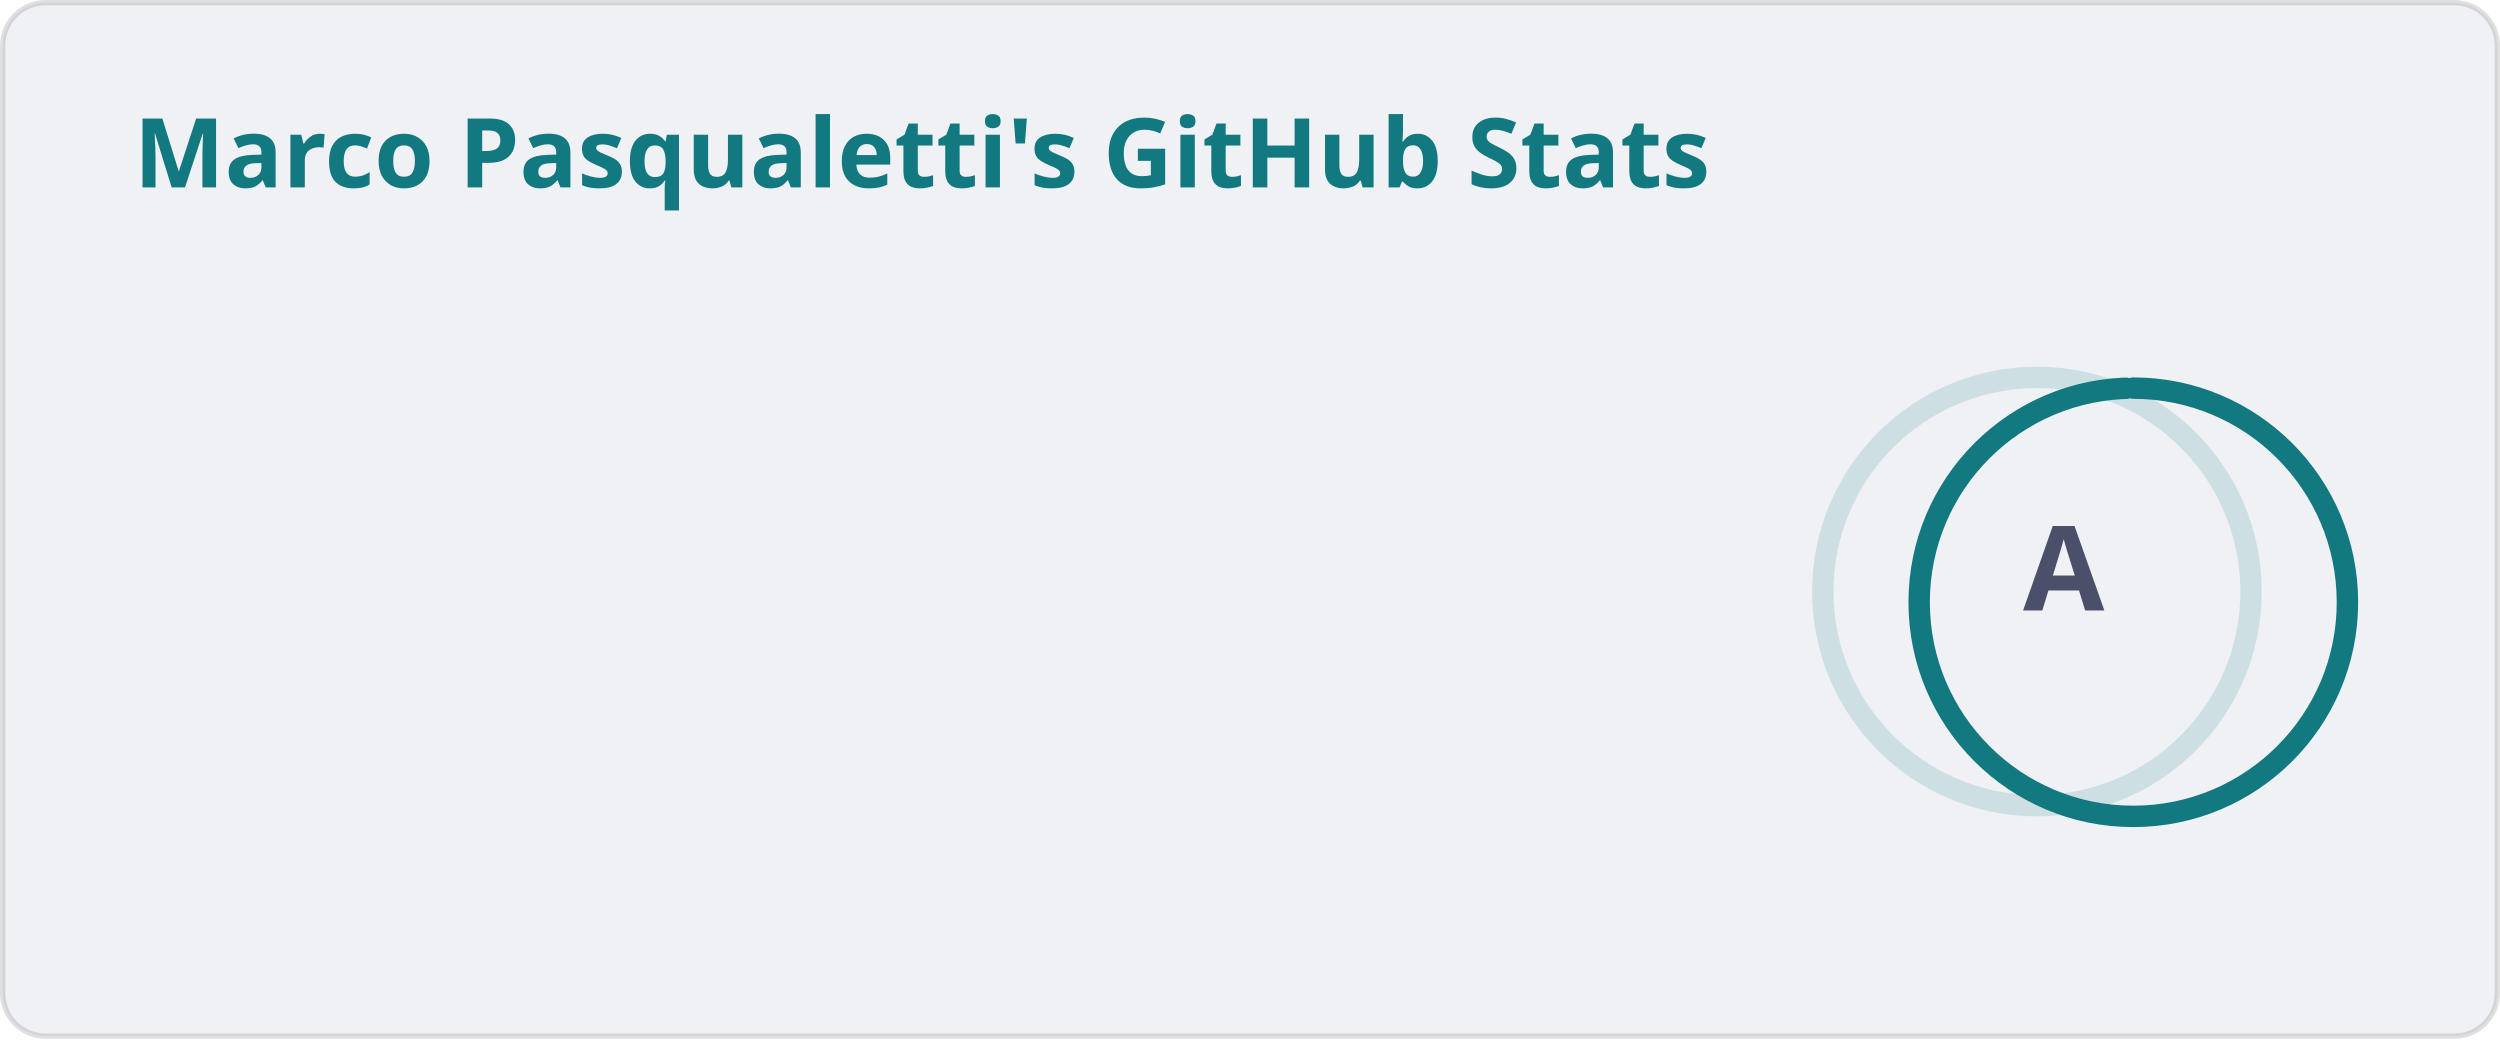
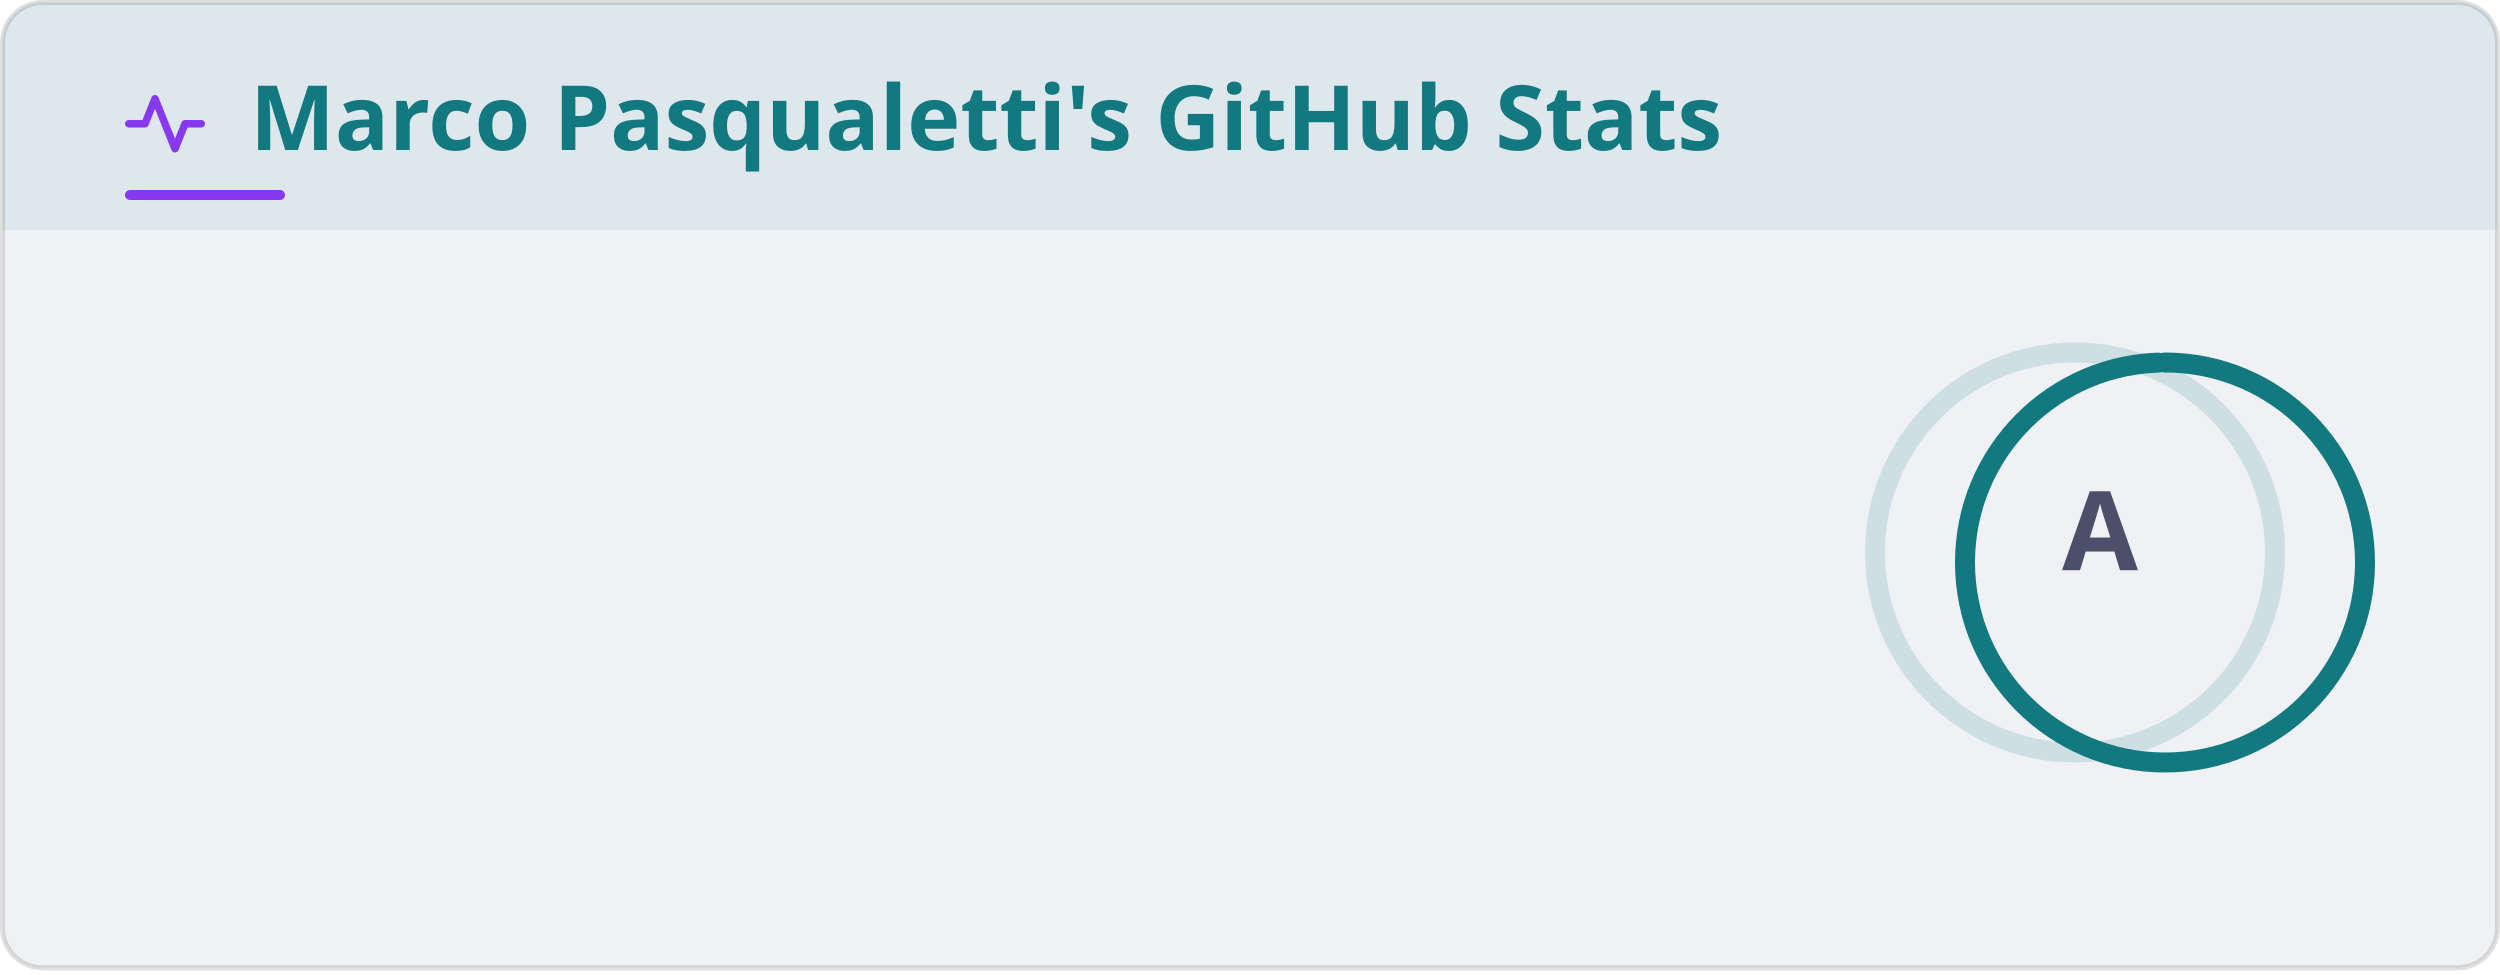
- <svg xmlns="http://www.w3.org/2000/svg" width="467" height="195" viewBox="0 0 467 195" fill="none" role="img" aria-labelledby="titleId descId">
+ <svg xmlns="http://www.w3.org/2000/svg" width="500" height="195" viewBox="0 0 500 195" fill="none" role="img" aria-labelledby="title-id desc-id">
  <style>
    .header {
-       font: 600 18px 'Segoe UI', Ubuntu, Sans-Serif;
+       font: 600 18px 'Segoe UI', Ubuntu, "Helvetica Neue", Sans-Serif;
      fill: #137980;
      animation: fadeInAnimation 0.8s ease-in-out forwards;
+     }
+     /* The icon reads against the title rather than with it, so it keeps its own color. */
+     .title-icon {
+       fill: #8839ef;
+       animation: fadeInAnimation 0.8s ease-in-out forwards;
+     }
+     .title-accent {
+       fill: #8839ef;
+       animation: fadeInAnimation 0.8s ease-in-out forwards;
+     }
+     .title-band {
+       fill: #137980;
+       opacity: 0.08;
    }
    @supports(-moz-appearance: auto) {
      /* Selector detects Firefox */
      .header {
        font-size: 15.5px;
      }
    }
    .stat {
      font: 400 14px 'Segoe UI', Ubuntu, "Helvetica Neue", Sans-Serif;
      fill: #4c4f69;
      font-variant-numeric: tabular-nums;
    }
    @supports(-moz-appearance: auto) {
      /* Selector detects Firefox */
      .stat {
        font-size: 12px;
      }
    }
    .stagger {
      opacity: 0;
      animation: fadeInAnimation 0.3s ease-in-out forwards;
    }
    .rank-text {
-       font: 700 22px 'Segoe UI', Ubuntu, Sans-Serif;
+       font: 700 22px 'Segoe UI', Ubuntu, "Helvetica Neue", Sans-Serif;
      fill: #4c4f69;
      animation: scaleInAnimation 0.3s ease-in-out forwards;
    }
    .rank-percentile-header {
      font-size: 14px;
    }
    .rank-percentile-text {
      font-size: 16px;
    }
    /* Labels recede so that the values read first. */
    .not_bold {
      font-weight: 400;
      opacity: 0.75;
    }
    .bold {
      font-weight: 600;
    }
    .icon {
      fill: #8839ef;
      opacity: 0.75;
      display: block;
    }
    .rank-circle-rim {
      stroke: #137980;
      fill: none;
      stroke-width: 4;
      opacity: 0.15;
    }
    .rank-circle {
      stroke: #137980;
      stroke-dasharray: 250;
      fill: none;
      stroke-width: 4;
      stroke-linecap: round;
      opacity: 1;
      transform-origin: -10px 8px;
      transform: rotate(-90deg);
      animation: rankAnimation 0.8s forwards ease-in-out;
    }
    @keyframes rankAnimation {
      from {
        stroke-dashoffset: 251.327;
      }
      to {
-         stroke-dashoffset: 39.567;
+         stroke-dashoffset: 39.544;
      }
    }
    /* Animations */
    @keyframes scaleInAnimation {
      from {
        transform: translate(-5px, 5px) scale(0);
      }
      to {
        transform: translate(-5px, 5px) scale(1);
      }
    }
    @keyframes fadeInAnimation {
      from {
        opacity: 0;
      }
      to {
        opacity: 1;
      }
    }
    @media (prefers-reduced-motion: reduce) {
      * {
        animation-duration: 0s !important;
        animation-delay: 0s !important;
      }
    }
  </style>
-   <rect data-testid="card-bg" class="card-bg" x="0.5" y="0.5" rx="8" height="99%" stroke="#0000001f" width="466" fill="#eff1f5" stroke-opacity="1" />
-   <g data-testid="card-title" transform="translate(25, 35)">
-     <text x="0" y="0" class="header" data-testid="header">Marco Pasqualetti's GitHub Stats</text>
+   <rect data-testid="card-bg" class="card-bg" x="0.5" y="0.5" rx="8" height="99%" stroke="#0000001f" width="499" fill="#eff1f5" stroke-opacity="1" />
+   <path data-testid="title-band" class="title-band" d="M0.5 8.5a8 8 0 0 1 8 -8h483a8 8 0 0 1 8 8v37.5h-499z" />
+   <g data-testid="card-title" transform="translate(25, 30)">
+     <g>
+       <svg class="title-icon" x="0" y="-13" viewBox="0 0 16 16" version="1.1" width="16" height="16">
+         <path d="M6 2c.306 0 .582.187.696.471L10 10.731l1.304-3.26A.751.751 0 0 1 12 7h3.25a.75.75 0 0 1 0 1.5h-2.742l-1.812 4.529a.751.751 0 0 1-1.392 0L6 4.769l-1.304 3.26A.751.751 0 0 1 4 8.5H.75a.75.75 0 0 1 0-1.5h2.742l1.812-4.529A.751.751 0 0 1 6 2Z" />
+       </svg>
+     </g>
+     <g transform="translate(25, 0)">
+       <text x="0" y="0" class="header" data-testid="header">Marco Pasqualetti's GitHub Stats</text>
+     </g>
+     <rect data-testid="title-accent" class="title-accent" x="0" y="8" width="32" height="2" rx="1" />
  </g>
  <g data-testid="main-card-body" transform="translate(0, 55)">
-     <g data-testid="rank-circle" transform="translate(390.5, 47.5)">
+     <g data-testid="rank-circle" transform="translate(425, 47.5)">
      <circle class="rank-circle-rim" cx="-10" cy="8" r="40" />
      <circle class="rank-circle" cx="-10" cy="8" r="40" />
      <g class="rank-text">
        <text x="-5" alignment-baseline="central" dominant-baseline="central" text-anchor="middle" y="3" data-testid="level-rank-icon">A</text>
      </g>
    </g>
    <svg x="0" y="0">
      <g>
        <g class="stagger" style="animation-delay: 120ms" transform="translate(25, 0)">
          <svg data-testid="icon" class="icon" viewBox="0 0 16 16" version="1.1" width="16" height="16">
            <path fill-rule="evenodd" d="M8 .25a.75.75 0 01.673.418l1.882 3.815 4.21.612a.75.75 0 01.416 1.279l-3.046 2.97.719 4.192a.75.75 0 01-1.088.791L8 12.347l-3.766 1.98a.75.75 0 01-1.088-.79l.72-4.194L.818 6.374a.75.75 0 01.416-1.28l4.21-.611L7.327.668A.75.75 0 018 .25zm0 2.445L6.615 5.5a.75.75 0 01-.564.41l-3.097.45 2.24 2.184a.75.75 0 01.216.664l-.528 3.084 2.769-1.456a.75.75 0 01.698 0l2.77 1.456-.53-3.084a.75.75 0 01.216-.664l2.24-2.183-3.096-.45a.75.75 0 01-.564-.41L8 2.694v.001z" />
          </svg>
          <text class="stat not_bold" x="25" y="12.5">Total Stars Earned:</text>
-           <text class="stat bold" x="297" text-anchor="end" y="12.5" data-testid="stars">86</text>
+           <text class="stat bold" x="330" text-anchor="end" y="12.5" data-testid="stars">86</text>
        </g>
      </g>
      <g transform="translate(0, 25)">
        <g class="stagger" style="animation-delay: 160ms" transform="translate(25, 0)">
          <svg data-testid="icon" class="icon" viewBox="0 0 16 16" version="1.1" width="16" height="16">
            <path fill-rule="evenodd" d="M1.643 3.143L.427 1.927A.25.25 0 000 2.104V5.75c0 .138.112.25.25.25h3.646a.25.25 0 00.177-.427L2.715 4.215a6.5 6.5 0 11-1.18 4.458.75.75 0 10-1.493.154 8.001 8.001 0 101.6-5.684zM7.75 4a.75.75 0 01.75.75v2.992l2.028.812a.75.75 0 01-.557 1.392l-2.5-1A.75.75 0 017 8.25v-3.5A.75.75 0 017.75 4z" />
          </svg>
          <text class="stat not_bold" x="25" y="12.5">Total Commits (last year):</text>
-           <text class="stat bold" x="297" text-anchor="end" y="12.5" data-testid="commits">978</text>
+           <text class="stat bold" x="330" text-anchor="end" y="12.5" data-testid="commits">981</text>
        </g>
      </g>
      <g transform="translate(0, 50)">
        <g class="stagger" style="animation-delay: 200ms" transform="translate(25, 0)">
          <svg data-testid="icon" class="icon" viewBox="0 0 16 16" version="1.1" width="16" height="16">
            <path fill-rule="evenodd" d="M7.177 3.073L9.573.677A.25.25 0 0110 .854v4.792a.25.25 0 01-.427.177L7.177 3.427a.25.25 0 010-.354zM3.75 2.5a.75.75 0 100 1.5.75.75 0 000-1.5zm-2.25.75a2.25 2.25 0 113 2.122v5.256a2.251 2.251 0 11-1.5 0V5.372A2.25 2.25 0 011.5 3.25zM11 2.5h-1V4h1a1 1 0 011 1v5.628a2.251 2.251 0 101.5 0V5A2.5 2.5 0 0011 2.5zm1 10.25a.75.75 0 111.5 0 .75.75 0 01-1.5 0zM3.75 12a.75.75 0 100 1.5.75.75 0 000-1.5z" />
          </svg>
          <text class="stat not_bold" x="25" y="12.5">Total PRs:</text>
-           <text class="stat bold" x="297" text-anchor="end" y="12.5" data-testid="prs">1.1k</text>
+           <text class="stat bold" x="330" text-anchor="end" y="12.5" data-testid="prs">1.1k</text>
        </g>
      </g>
      <g transform="translate(0, 75)">
        <g class="stagger" style="animation-delay: 240ms" transform="translate(25, 0)">
          <svg data-testid="icon" class="icon" viewBox="0 0 16 16" version="1.1" width="16" height="16">
            <path fill-rule="evenodd" d="M8 1.5a6.5 6.5 0 100 13 6.5 6.5 0 000-13zM0 8a8 8 0 1116 0A8 8 0 010 8zm9 3a1 1 0 11-2 0 1 1 0 012 0zm-.25-6.25a.75.75 0 00-1.5 0v3.5a.75.75 0 001.5 0v-3.5z" />
          </svg>
          <text class="stat not_bold" x="25" y="12.5">Total Issues:</text>
-           <text class="stat bold" x="297" text-anchor="end" y="12.5" data-testid="issues">402</text>
+           <text class="stat bold" x="330" text-anchor="end" y="12.5" data-testid="issues">402</text>
        </g>
      </g>
      <g transform="translate(0, 100)">
        <g class="stagger" style="animation-delay: 280ms" transform="translate(25, 0)">
          <svg data-testid="icon" class="icon" viewBox="0 0 16 16" version="1.1" width="16" height="16">
            <path fill-rule="evenodd" d="M2 2.5A2.5 2.5 0 014.5 0h8.75a.75.75 0 01.75.75v12.5a.75.75 0 01-.75.75h-2.5a.75.75 0 110-1.5h1.75v-2h-8a1 1 0 00-.714 1.7.75.75 0 01-1.072 1.05A2.495 2.495 0 012 11.5v-9zm10.5-1V9h-8c-.356 0-.694.074-1 .208V2.5a1 1 0 011-1h8zM5 12.25v3.25a.25.25 0 00.4.2l1.45-1.087a.25.25 0 01.3 0L8.6 15.7a.25.25 0 00.4-.2v-3.25a.25.25 0 00-.25-.25h-3.5a.25.25 0 00-.25.25z" />
          </svg>
          <text class="stat not_bold" x="25" y="12.5">Contributed to (last year):</text>
-           <text class="stat bold" x="297" text-anchor="end" y="12.5" data-testid="contribs">49</text>
+           <text class="stat bold" x="330" text-anchor="end" y="12.5" data-testid="contribs">49</text>
        </g>
      </g>
    </svg>
  </g>
</svg>
